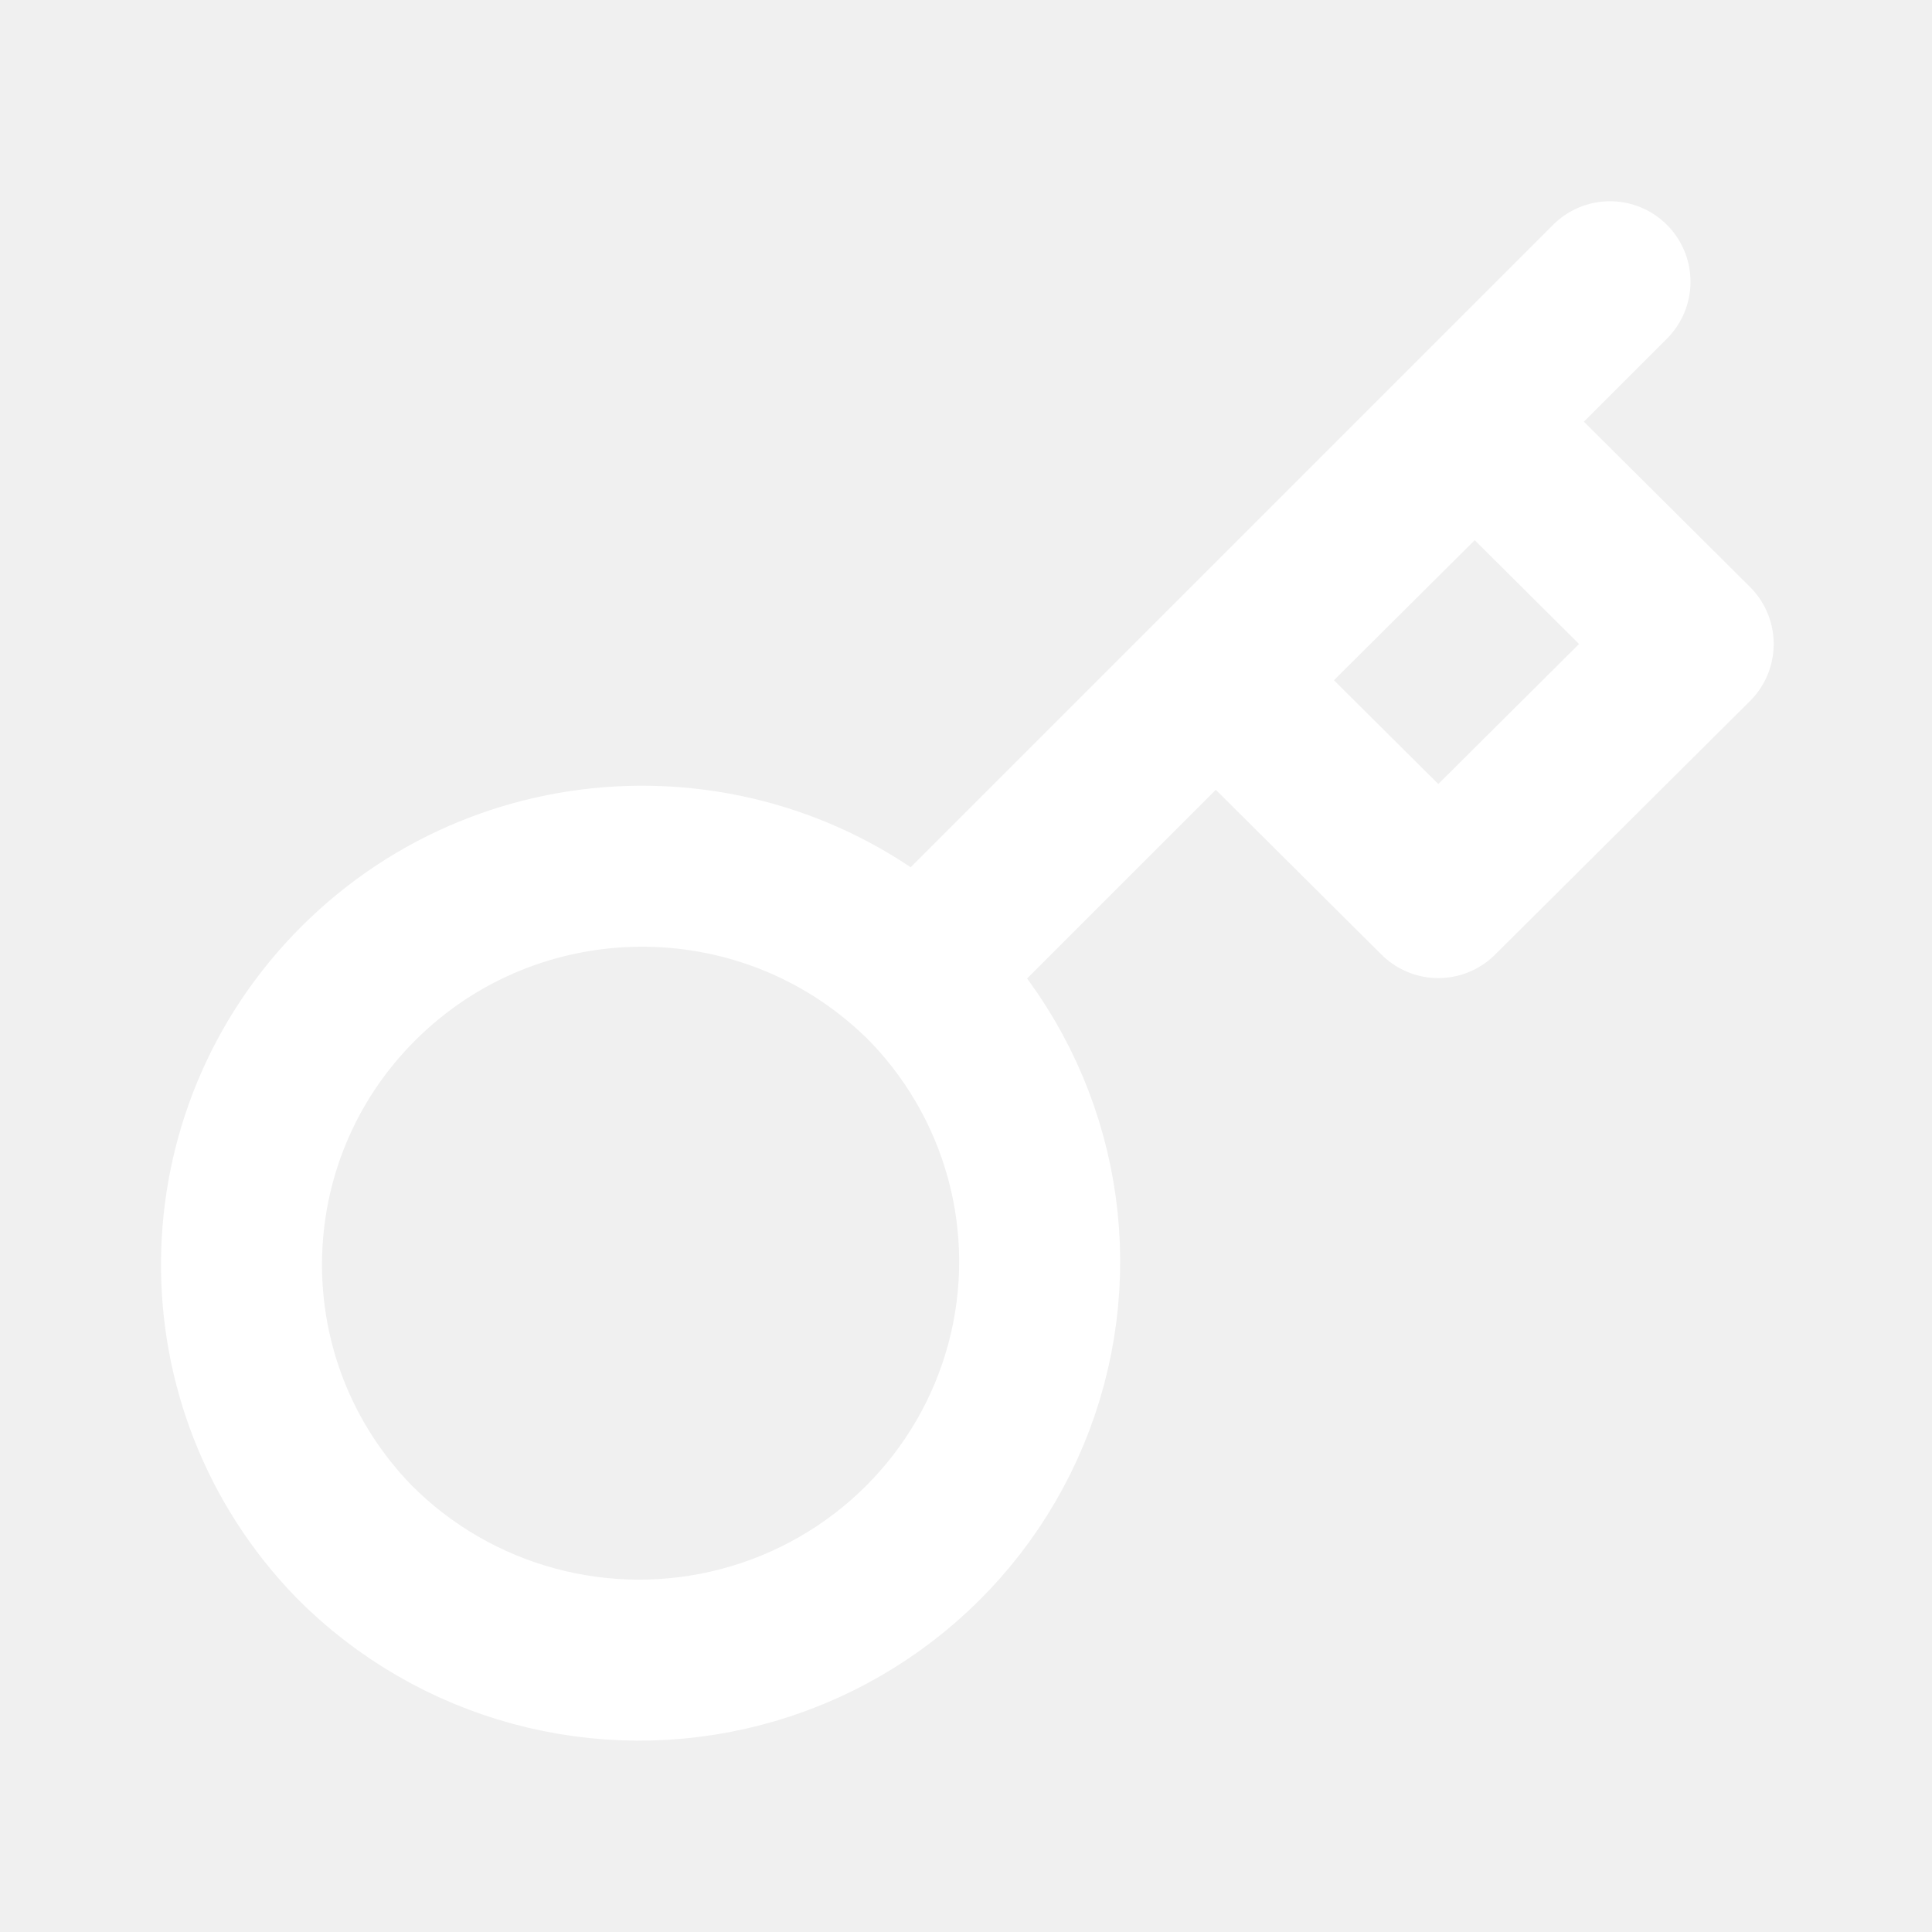
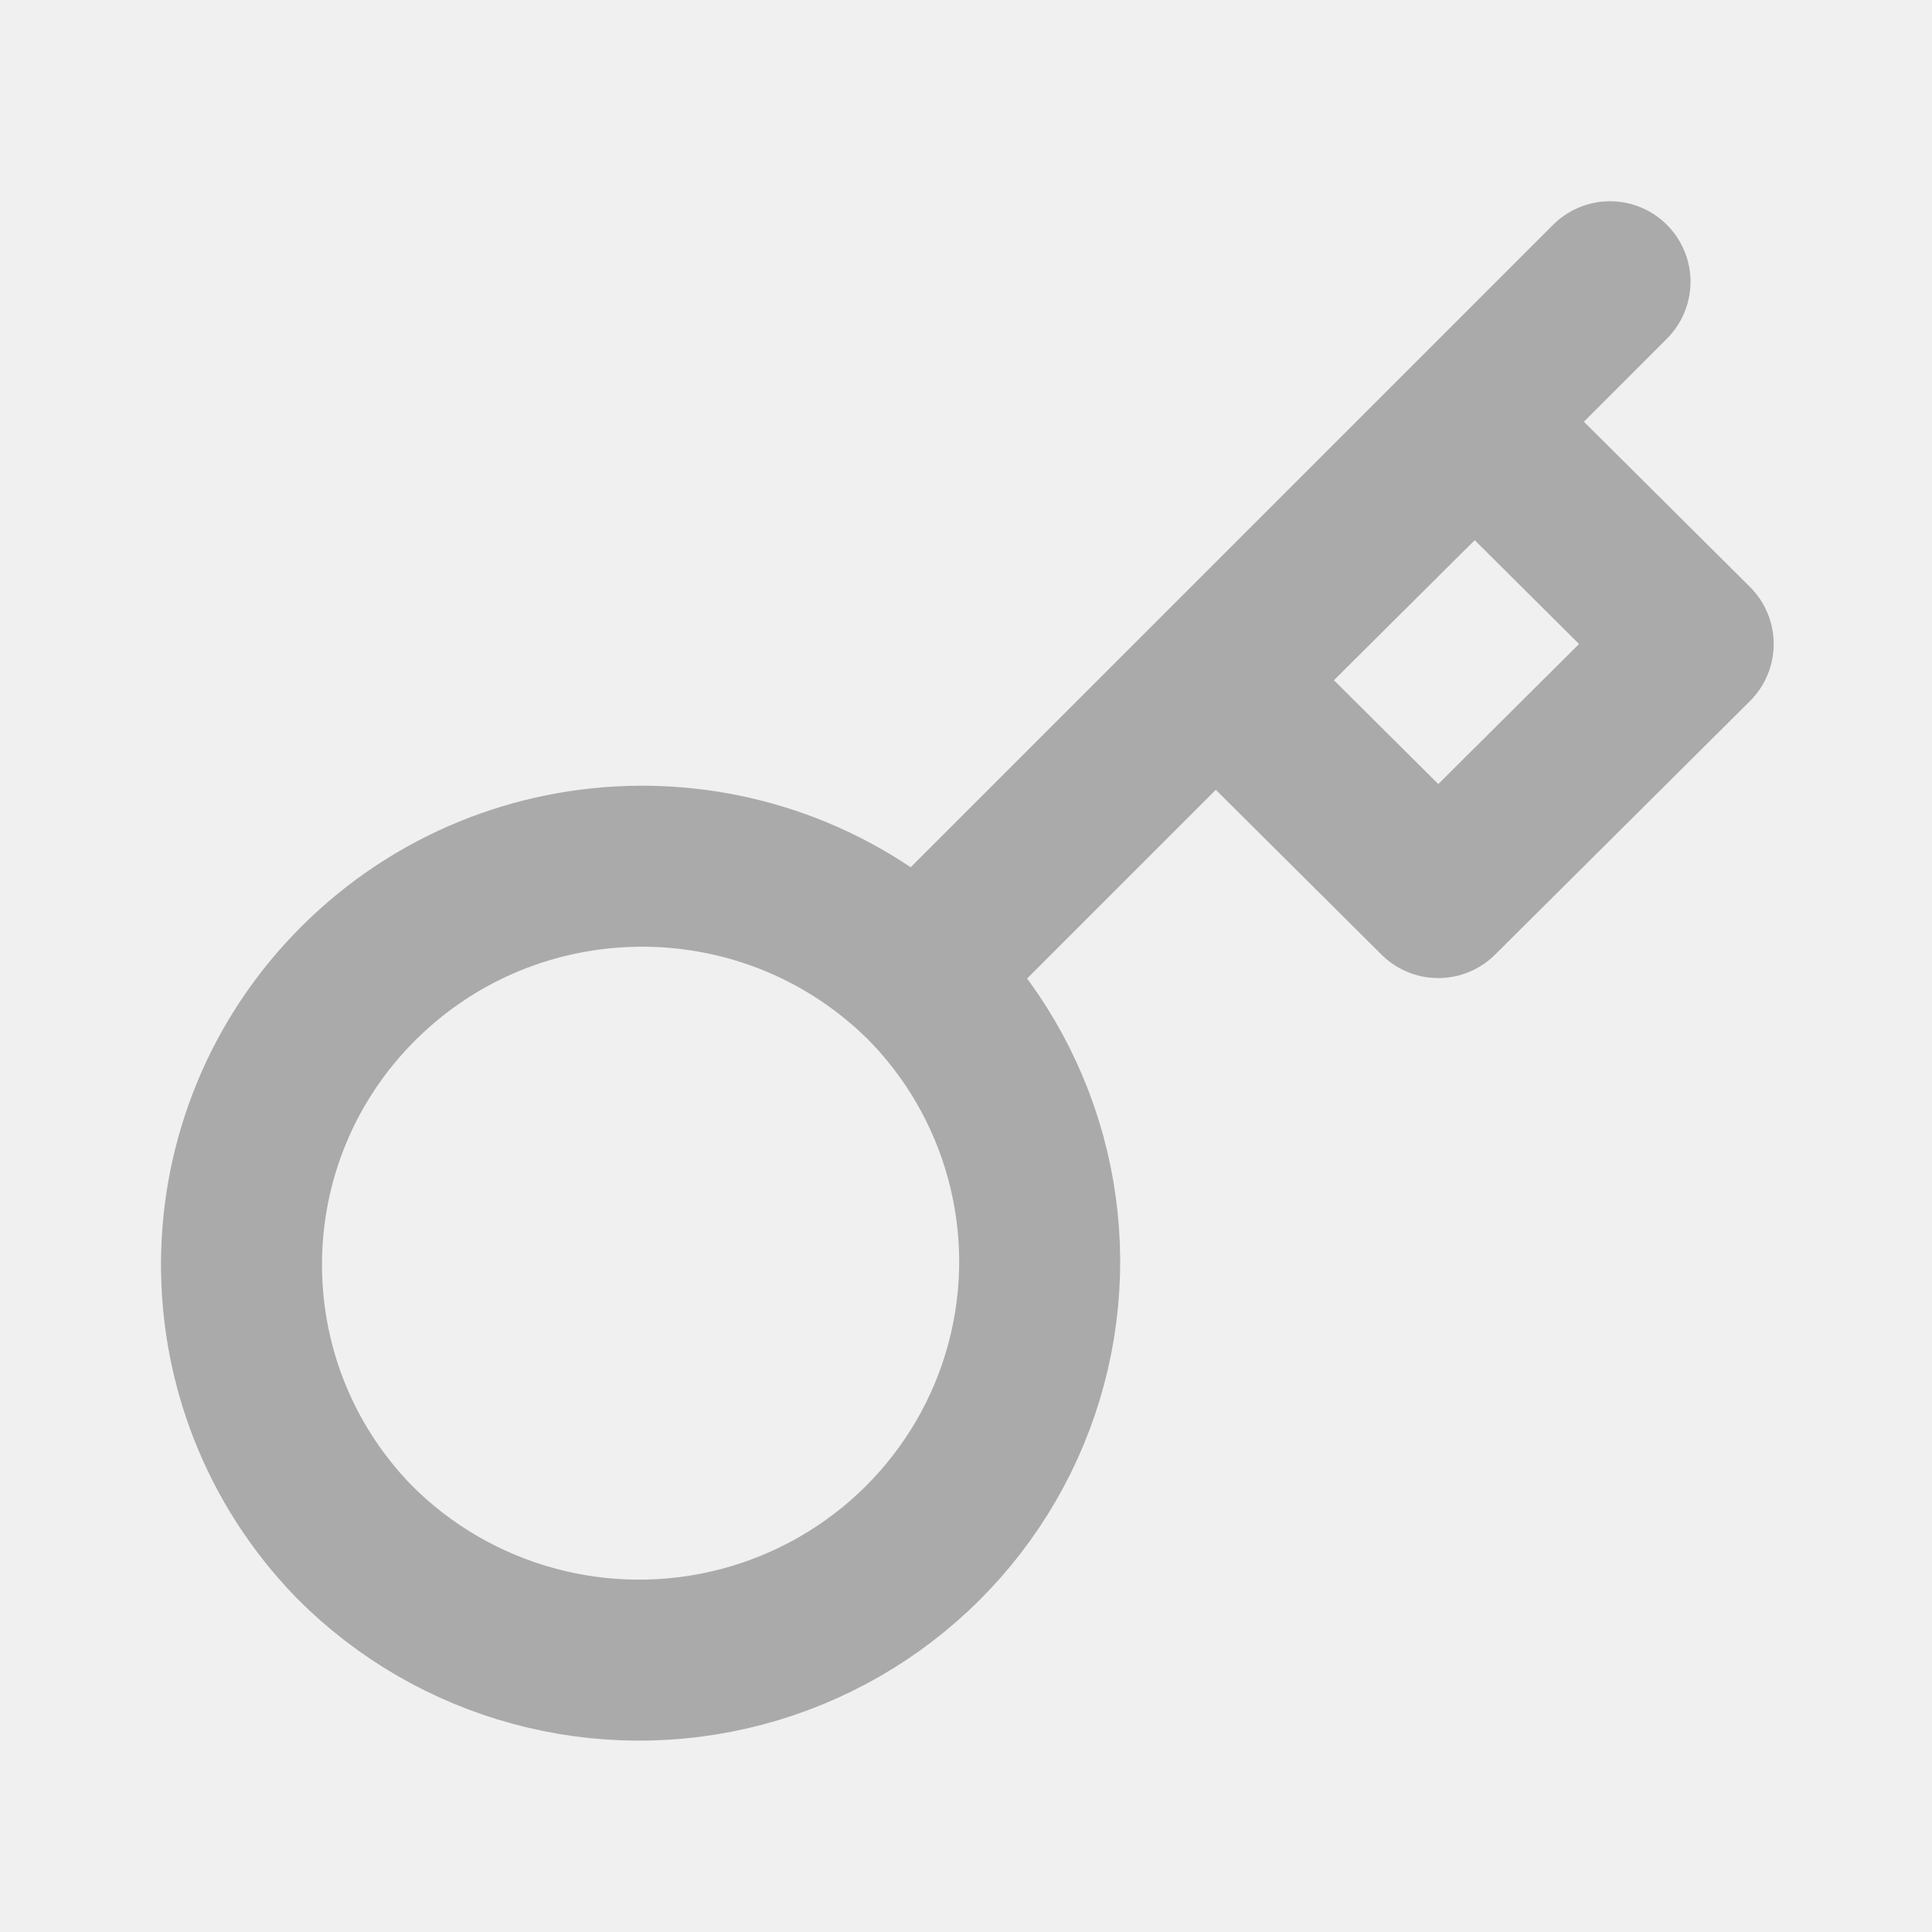
<svg xmlns="http://www.w3.org/2000/svg" width="24" height="24" viewBox="0 0 48 48" fill="none">
-   <path d="M22.868 24.298C25.41 26.794 26.414 30.453 25.497 33.886C24.581 37.32 21.884 40.002 18.433 40.914C14.981 41.826 11.302 40.828 8.794 38.299C5.022 34.414 5.076 28.239 8.915 24.421C12.754 20.602 18.961 20.548 22.866 24.3L22.868 24.298Z" fill="none" stroke="#FFF" stroke-width="4" stroke-linejoin="round" />
-   <path d="M23 24L40 7" stroke="#FFF" stroke-width="4" stroke-linecap="round" stroke-linejoin="round" />
-   <path d="M30.305 16.9L35.734 22.3L42.067 16L36.639 10.6L30.305 16.9Z" fill="none" stroke="#FFF" stroke-width="4" stroke-linejoin="round" />
+   <path d="M22.868 24.298C25.41 26.794 26.414 30.453 25.497 33.886C24.581 37.32 21.884 40.002 18.433 40.914C14.981 41.826 11.302 40.828 8.794 38.299C5.022 34.414 5.076 28.239 8.915 24.421C12.754 20.602 18.961 20.548 22.866 24.3L22.868 24.298Z" fill="none" stroke="#aaaaaa" stroke-width="4" stroke-linejoin="round" />
+   <path d="M23 24L40 7" stroke="#aaaaaa" stroke-width="4" stroke-linecap="round" stroke-linejoin="round" />
+   <path d="M30.305 16.9L35.734 22.3L42.067 16L36.639 10.6L30.305 16.9Z" fill="none" stroke="#aaaaaa" stroke-width="4" stroke-linejoin="round" />
</svg>
